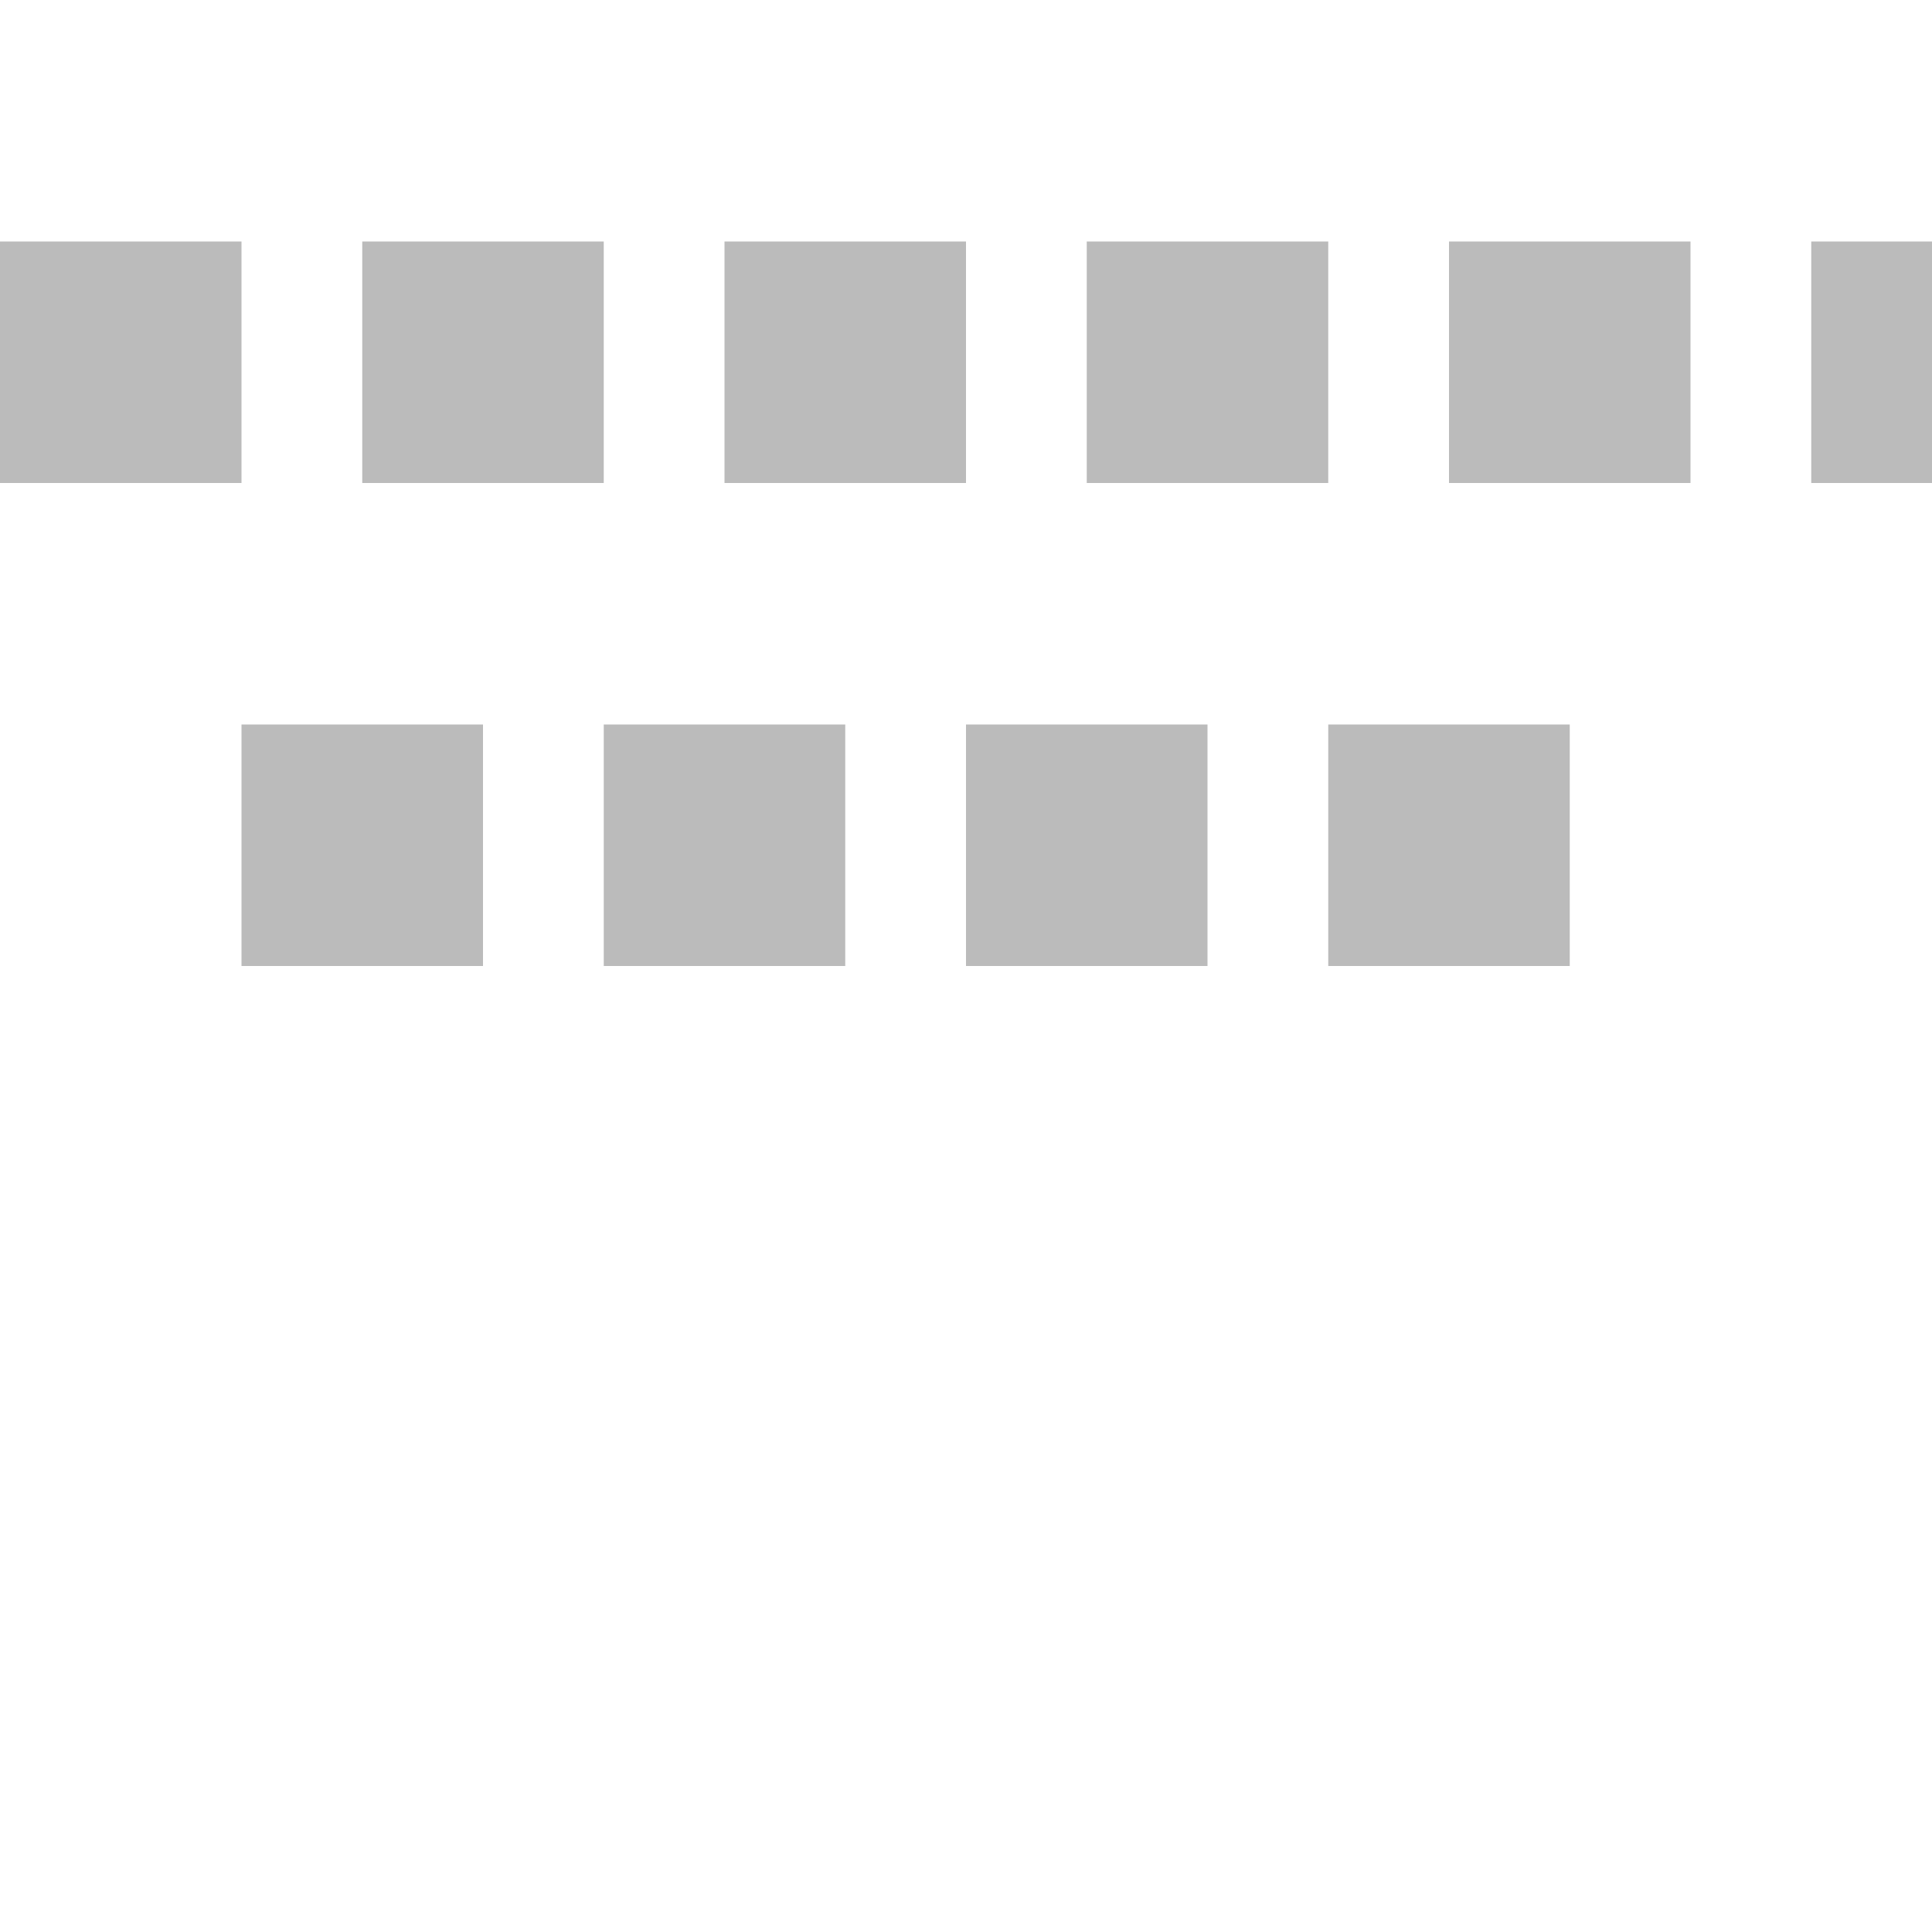
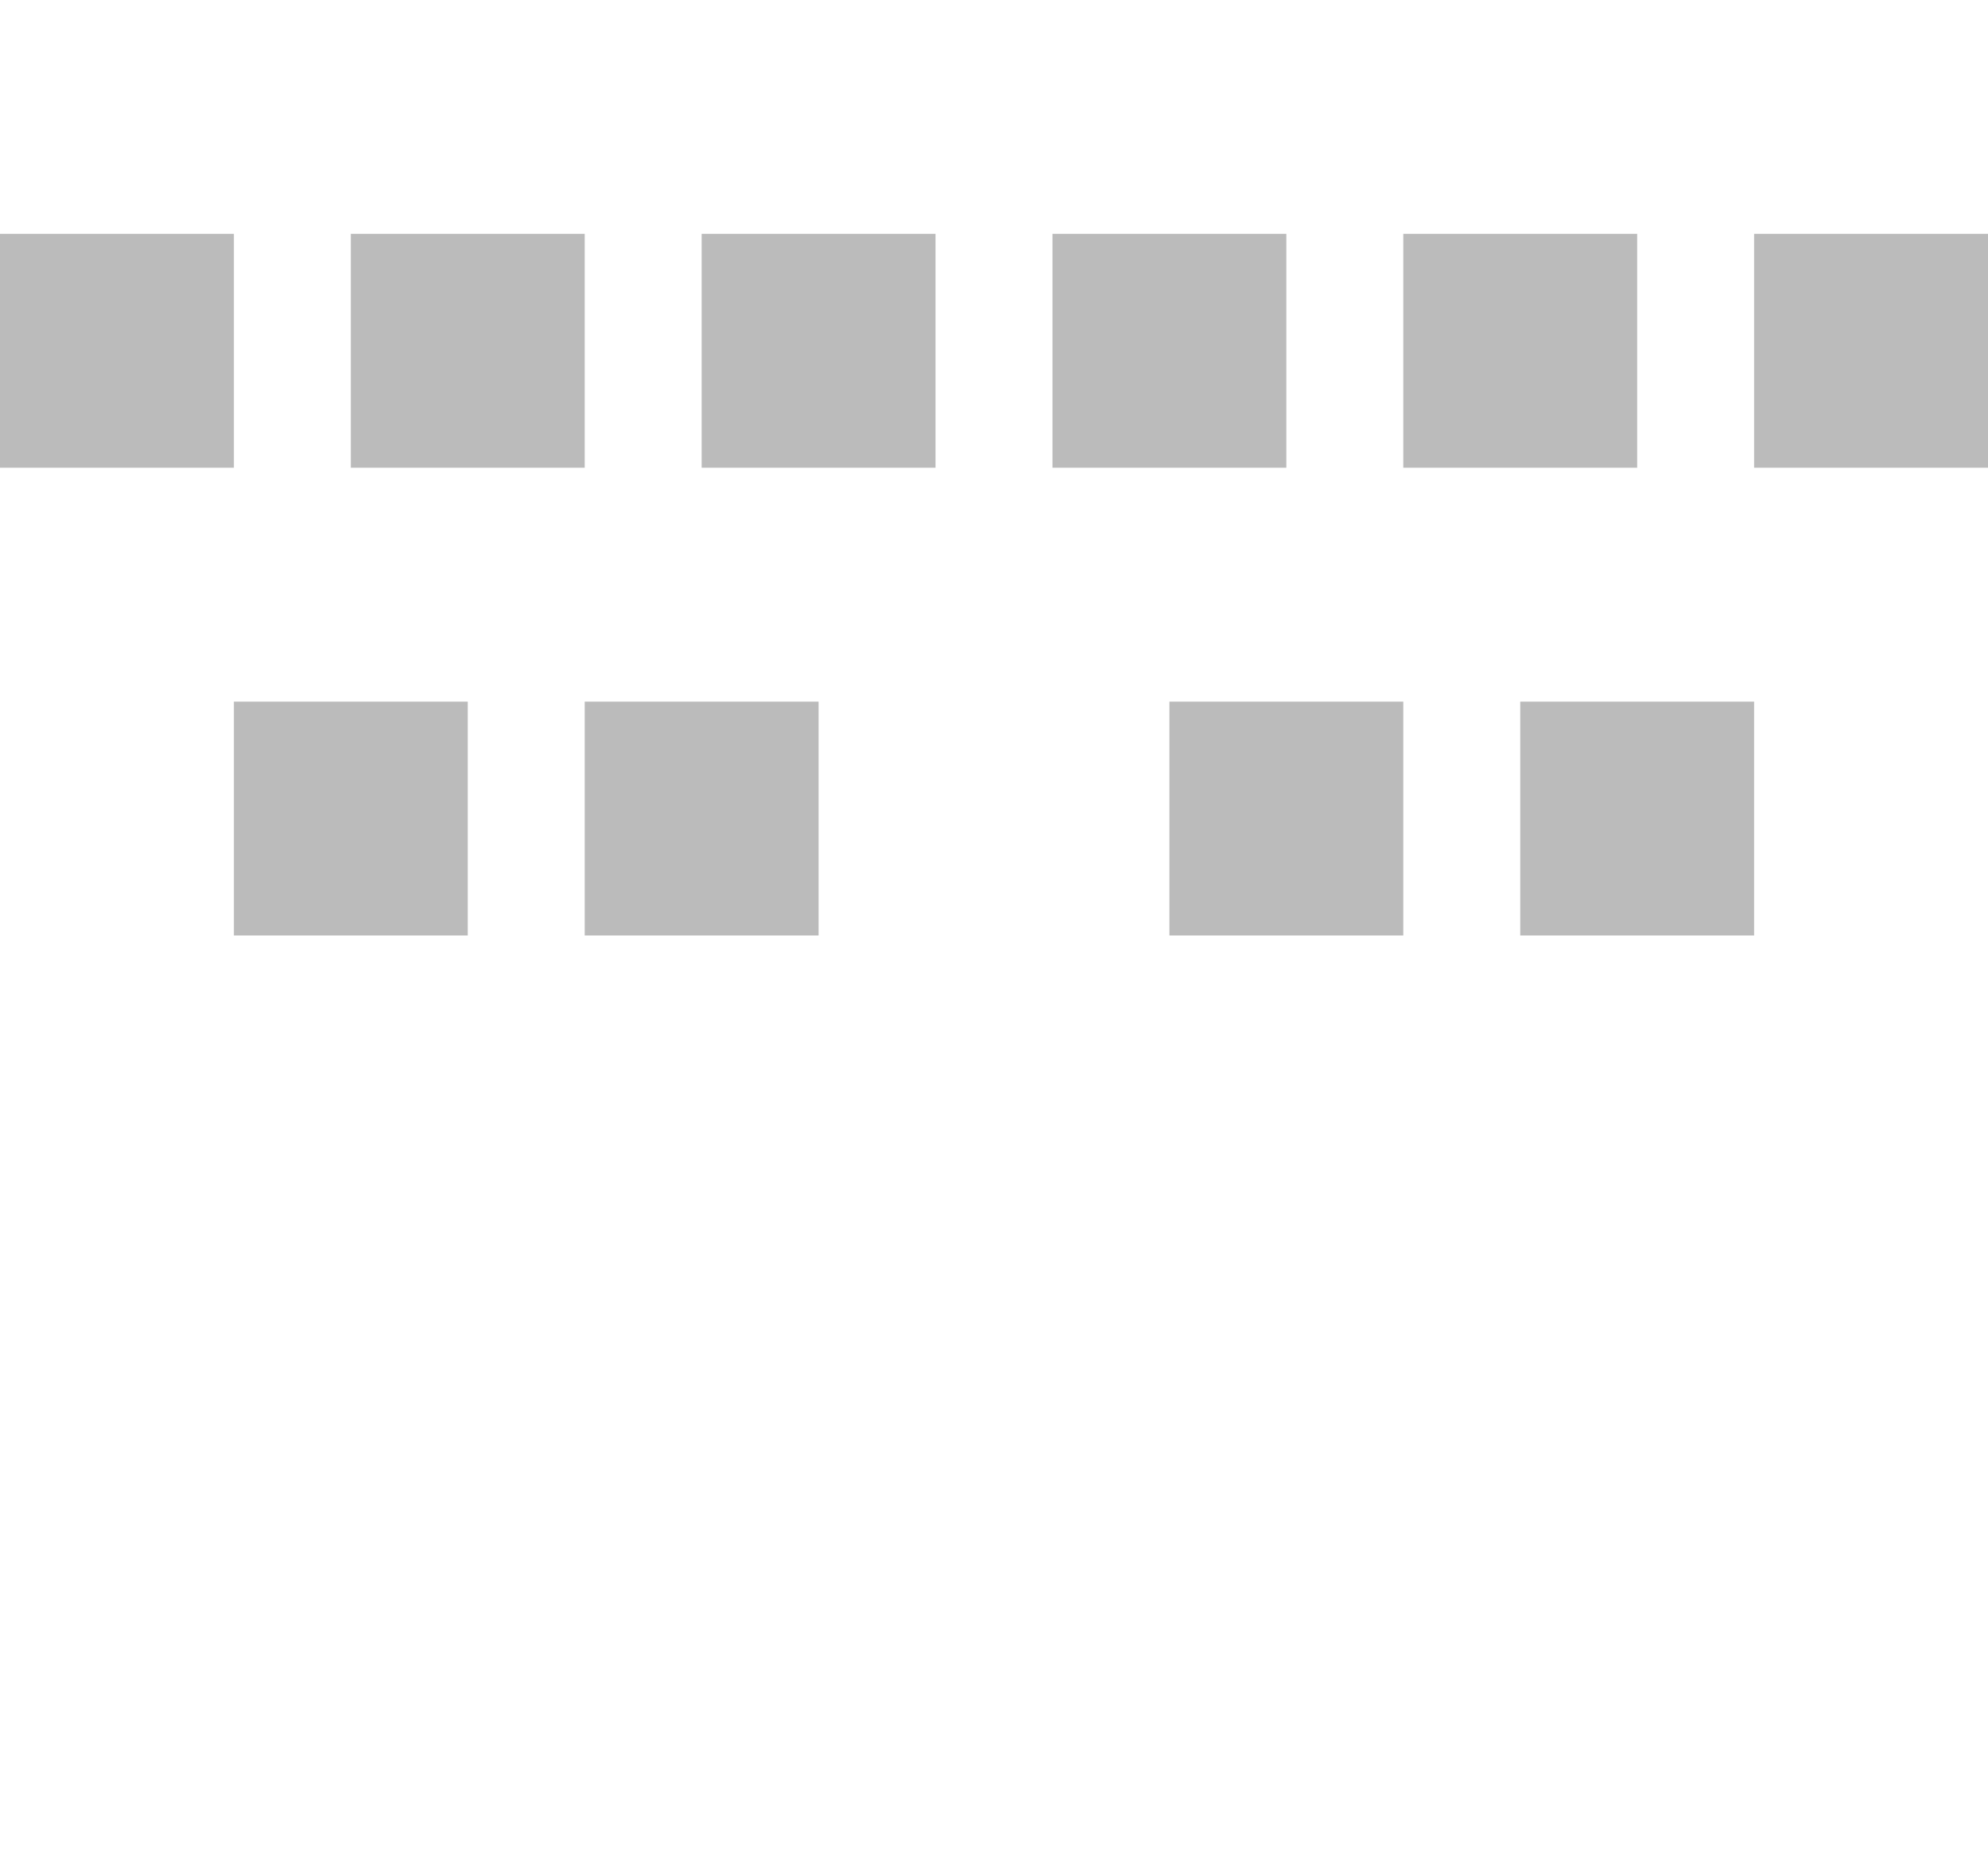
- <svg xmlns="http://www.w3.org/2000/svg" width="100%" height="100%" viewBox="0 0 16 16">
+ <svg xmlns="http://www.w3.org/2000/svg" width="17" height="16" viewBox="0 0 17 16">
  <rect x="2" y="6" width="2" height="2" fill="#bbb" />
  <rect x="5" y="6" width="2" height="2" fill="#bbb" />
-   <rect x="8" y="6" width="2" height="2" fill="#bbb" />
-   <rect x="11" y="6" width="2" height="2" fill="#bbb" />
+   <rect x="10" y="6" width="2" height="2" fill="#bbb" />
+   <rect x="13" y="6" width="2" height="2" fill="#bbb" />
  <rect x="0" y="2" width="2" height="2" fill="#bbb" />
  <rect x="3" y="2" width="2" height="2" fill="#bbb" />
  <rect x="6" y="2" width="2" height="2" fill="#bbb" />
  <rect x="9" y="2" width="2" height="2" fill="#bbb" />
  <rect x="12" y="2" width="2" height="2" fill="#bbb" />
  <rect x="15" y="2" width="2" height="2" fill="#bbb" />
</svg>
